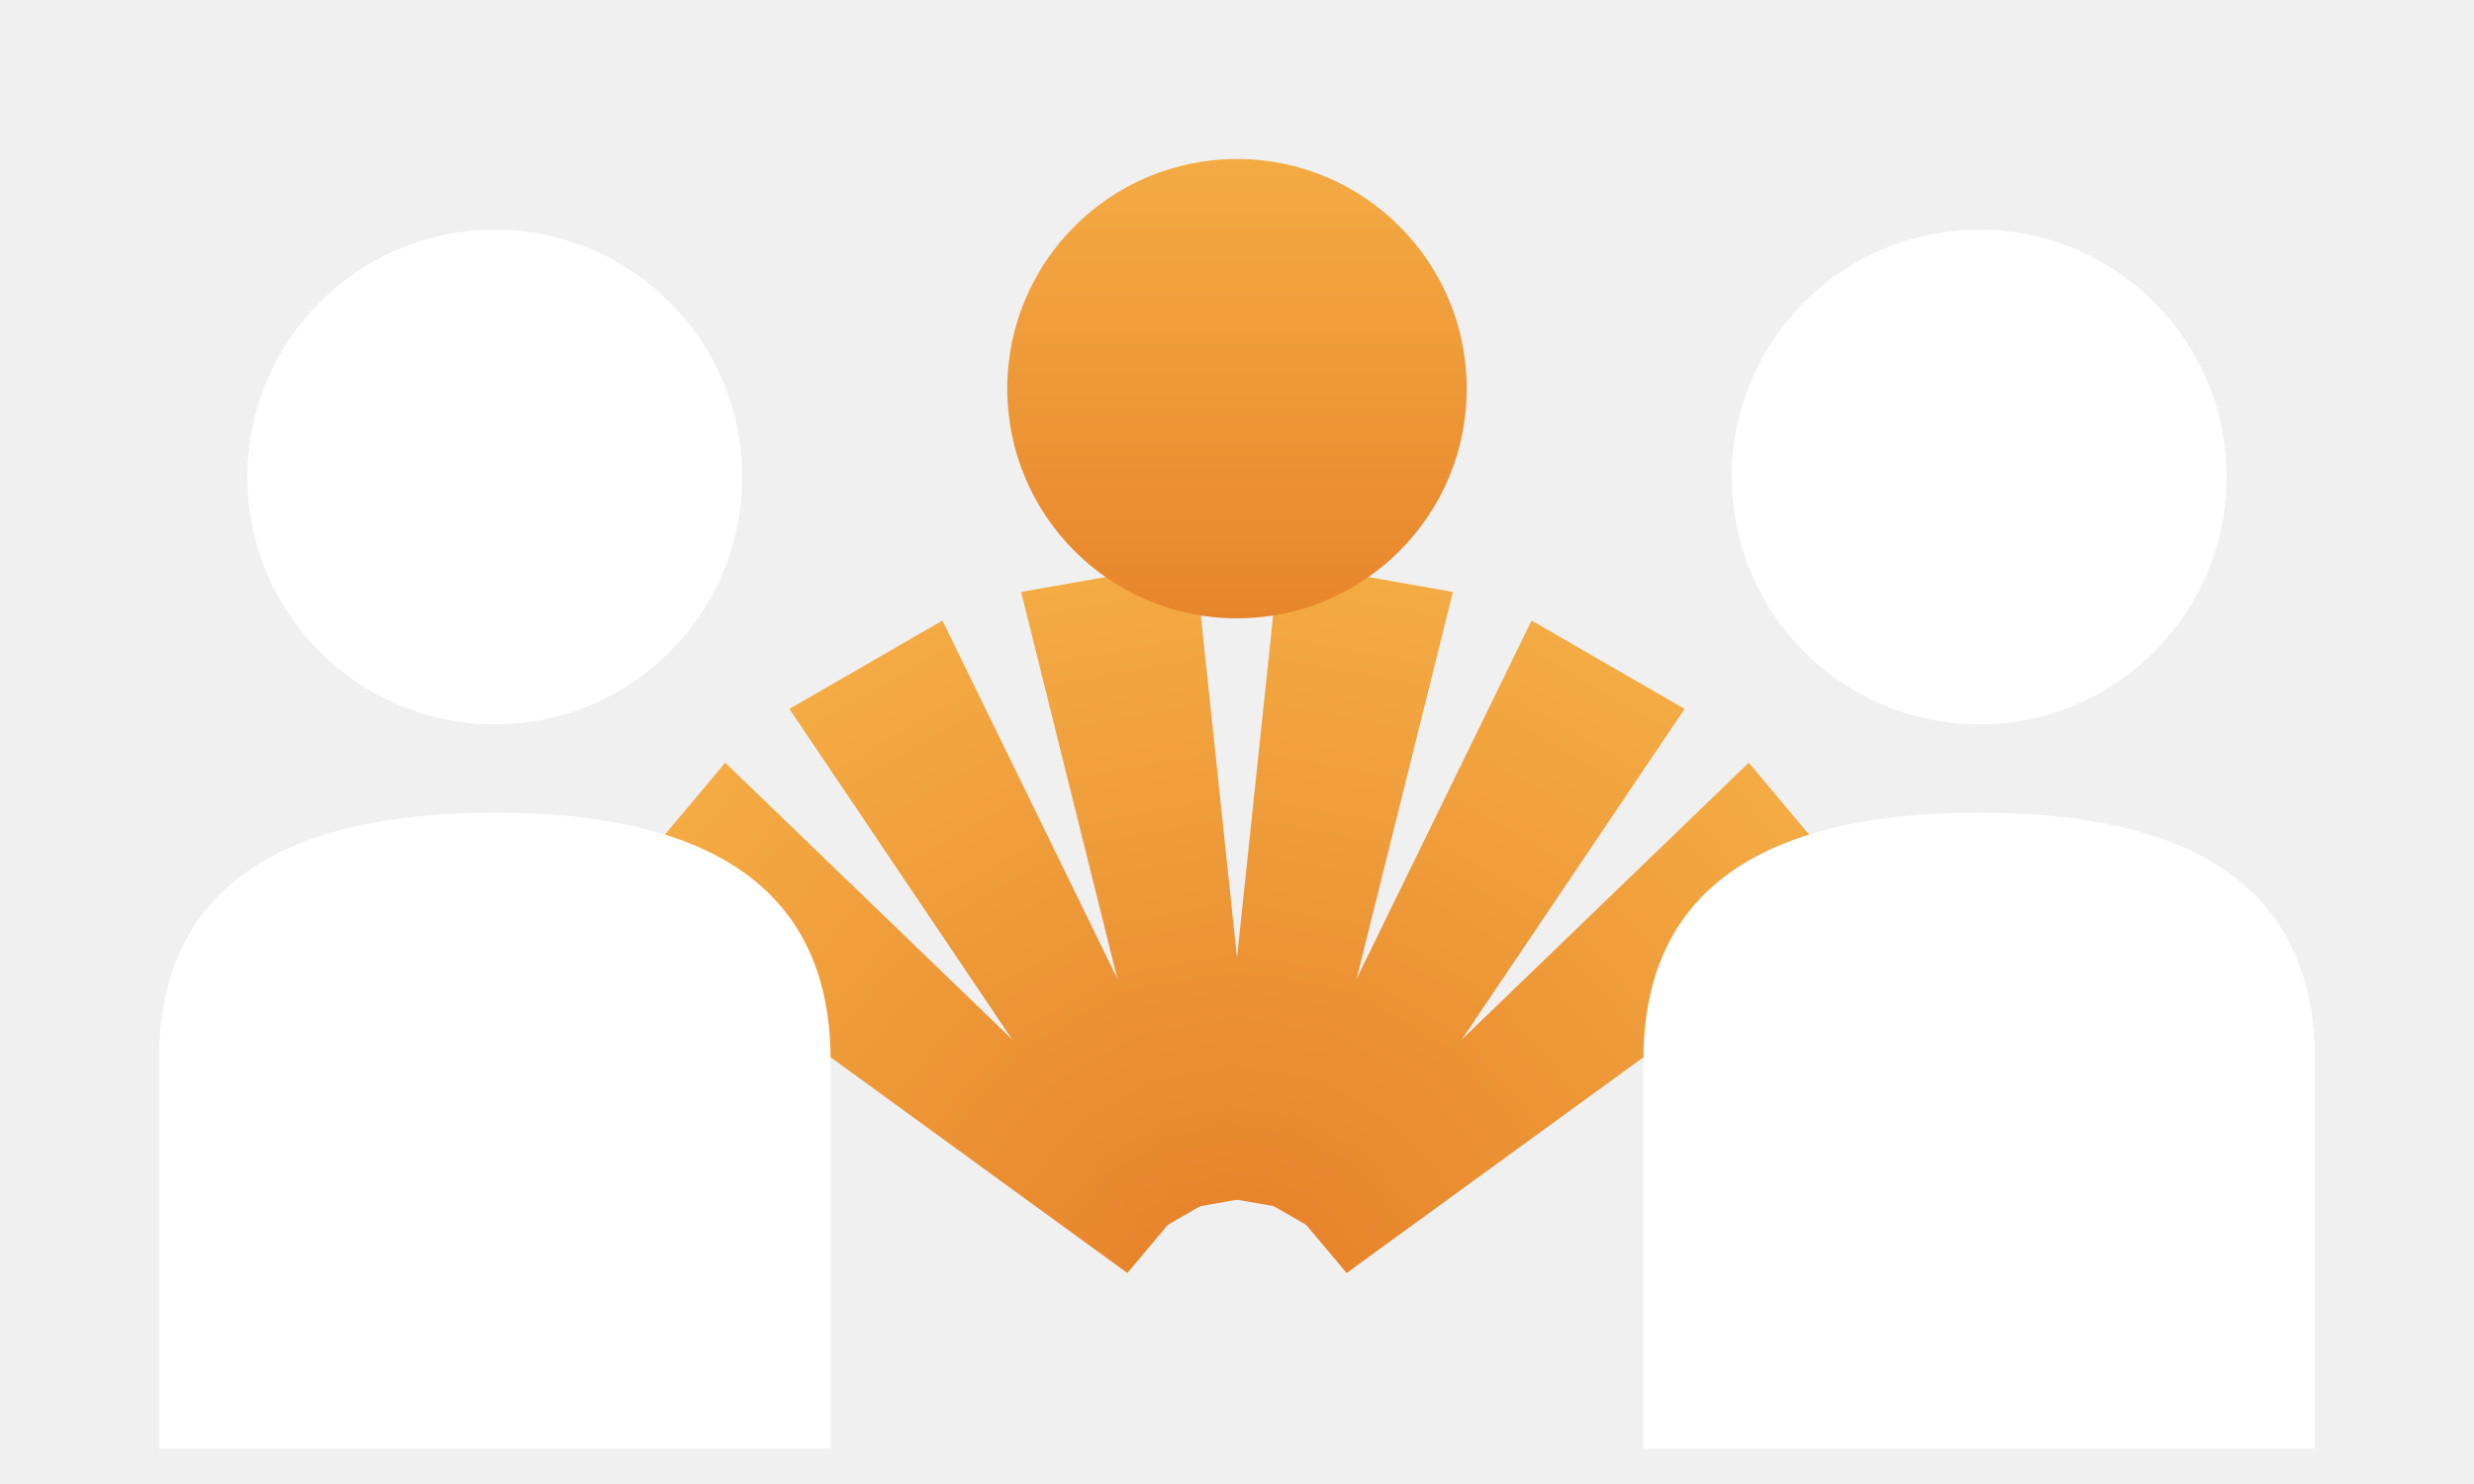
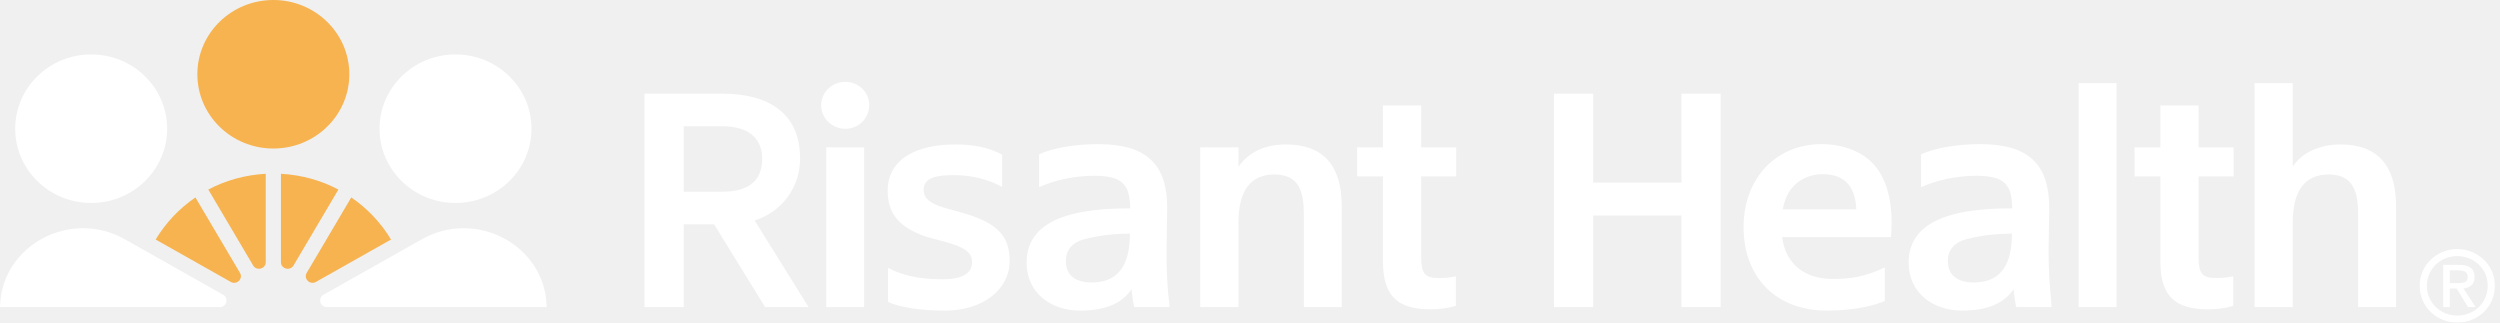
- <svg xmlns="http://www.w3.org/2000/svg" viewBox="0 0 140 84" fill="none" role="img" aria-label="Risant Health">
-   <defs>
-     <linearGradient id="risant-sun" x1="0" y1="1" x2="0" y2="0">
-       <stop offset="0" stop-color="#e8852c" />
-       <stop offset="1" stop-color="#f4ab43" />
-     </linearGradient>
-   </defs>
-   <g transform="translate(70 74)" fill="url(#risant-sun)">
-     <path d="M-2.5 -6 L-5 -42 L5 -42 L2.5 -6 Z" transform="rotate(-50)" />
-     <path d="M-2.5 -6 L-5 -42 L5 -42 L2.5 -6 Z" transform="rotate(-30)" />
-     <path d="M-2.5 -6 L-5 -42 L5 -42 L2.5 -6 Z" transform="rotate(-10)" />
-     <path d="M-2.5 -6 L-5 -42 L5 -42 L2.5 -6 Z" transform="rotate(10)" />
-     <path d="M-2.5 -6 L-5 -42 L5 -42 L2.5 -6 Z" transform="rotate(30)" />
-     <path d="M-2.5 -6 L-5 -42 L5 -42 L2.5 -6 Z" transform="rotate(50)" />
+ <svg xmlns="http://www.w3.org/2000/svg" width="248" height="32" viewBox="0 0 248 32" fill="none" role="img" aria-label="Risant Health">
+   <mask id="mask0_358_99782" maskUnits="userSpaceOnUse" x="0" y="0" width="248" height="32">
+     <path d="M247.493 0H0V32H247.493V0Z" fill="white" />
+   </mask>
+   <g mask="url(#mask0_358_99782)">
+     <path d="M243.764 24.709C245.774 24.709 247.493 26.269 247.493 28.338C247.493 30.472 245.774 32 243.764 32C241.752 32 240.033 30.472 240.033 28.338C240.033 26.269 241.752 24.709 243.764 24.709ZM243.764 31.303C245.45 31.303 246.78 30.024 246.78 28.339C246.78 26.686 245.45 25.407 243.764 25.407C242.077 25.407 240.747 26.686 240.747 28.339C240.747 30.024 242.077 31.303 243.764 31.303ZM242.368 26.278H243.958C244.963 26.278 245.482 26.659 245.482 27.483C245.482 28.243 244.996 28.529 244.38 28.624L245.58 30.463H244.834L243.698 28.624H243.017V30.463H242.368V26.278ZM243.764 28.085C244.315 28.085 244.801 28.053 244.801 27.451C244.801 26.912 244.315 26.817 243.86 26.817H243.017V28.085H243.764Z" fill="white" />
+     <path d="M63.933 9.29H71.586C76.256 9.29 79.369 11.223 79.369 15.724C79.369 18.608 77.553 21.017 74.861 21.873L80.211 30.462H75.899L70.84 22.253H67.824V30.462H63.933V9.29ZM71.618 19.02C74.472 19.02 75.607 17.753 75.607 15.756C75.607 13.886 74.472 12.523 71.618 12.523H67.824V19.02H71.618ZM83.859 8.117C85.157 8.117 86.227 9.131 86.227 10.431C86.227 11.762 85.157 12.776 83.859 12.776C82.563 12.776 81.46 11.762 81.46 10.431C81.46 9.131 82.563 8.117 83.859 8.117ZM81.963 14.615H85.725V30.462H81.963V22.014V14.615ZM94.772 14.329C96.393 14.329 98.047 14.583 99.409 15.344V18.513H99.344C98.015 17.753 96.231 17.372 94.643 17.372C93.021 17.372 91.626 17.562 91.626 18.83C91.626 19.432 91.918 19.939 93.021 20.383C94.124 20.827 95.875 21.08 97.496 21.841C99.572 22.824 100.155 24.123 100.155 25.898C100.155 28.718 97.496 30.811 93.767 30.811C91.237 30.811 89.324 30.493 88.092 29.955V26.595H88.157C89.324 27.229 90.945 27.704 93.508 27.704C95.421 27.704 96.426 27.134 96.426 26.024C96.426 25.391 96.231 24.884 94.87 24.345C93.216 23.711 91.853 23.711 90.2 22.728C88.643 21.809 88.059 20.542 88.059 18.925C88.059 15.756 90.945 14.329 94.772 14.329ZM112.121 20.668C112.089 19.844 112.024 19.21 111.765 18.703C111.343 17.879 110.5 17.435 108.587 17.435C106.576 17.435 104.598 17.879 103.138 18.545H103.074V15.312C104.339 14.71 106.543 14.298 108.943 14.298C113.775 14.298 115.786 16.326 115.786 20.637C115.786 21.651 115.72 23.869 115.72 24.884C115.72 26.912 115.753 27.99 116.012 30.335V30.462H112.51C112.413 30.05 112.316 29.416 112.251 28.687C111.246 30.177 109.527 30.811 107.127 30.811C104.306 30.811 101.841 29.099 101.841 26.056C101.841 22.665 104.728 20.637 112.121 20.668ZM108.295 28.021C111.7 28.021 112.024 25.137 112.089 23.426V23.172C109.754 23.204 108.522 23.489 107.517 23.742C106.446 24.028 105.733 24.725 105.733 25.898C105.733 27.324 106.706 28.021 108.295 28.021ZM119.061 14.615H122.855V16.548C123.86 15.09 125.481 14.329 127.557 14.329C131.254 14.329 133.102 16.39 133.102 20.478V30.462H129.341V21.334C129.341 19.242 129.017 17.308 126.422 17.308C124.055 17.308 122.855 18.925 122.855 22.063V30.462H119.061V14.615ZM134.627 14.615H137.189V10.463H140.983V14.615H144.453V17.499H140.983V25.549C140.983 27.134 141.372 27.577 142.669 27.577C143.187 27.577 143.577 27.577 144.355 27.419H144.42V30.335C143.609 30.589 142.701 30.684 141.923 30.684C138.582 30.684 137.189 29.321 137.189 25.898V17.499H134.627V14.615ZM154.154 9.29H158.045V18.117H166.801V9.29H170.692V30.462H166.801V21.381H158.045V30.462H154.154V9.29ZM180.68 14.298C182.723 14.298 184.475 14.963 185.577 16.009C187.198 17.499 187.652 20.003 187.652 22.063C187.652 22.443 187.62 23.014 187.588 23.52H176.788C177.113 26.151 178.994 27.673 181.783 27.673C183.599 27.673 185.026 27.451 186.972 26.532V29.859C186.063 30.24 184.183 30.811 181.232 30.811C176.205 30.811 172.962 27.546 172.962 22.506C172.962 17.721 176.172 14.298 180.68 14.298ZM184.15 20.763C184.053 18.703 183.178 17.277 180.81 17.277C179.189 17.277 177.275 18.196 176.853 20.763H184.15ZM199.618 20.668C199.586 19.844 199.521 19.21 199.262 18.703C198.84 17.879 197.997 17.435 196.083 17.435C194.074 17.435 192.095 17.879 190.636 18.545H190.571V15.312C191.835 14.71 194.041 14.298 196.441 14.298C201.272 14.298 203.283 16.326 203.283 20.637C203.283 21.651 203.218 23.869 203.218 24.884C203.218 26.912 203.315 27.99 203.509 30.335V30.462H200.008C199.91 30.05 199.813 29.416 199.749 28.687C198.743 30.177 197.024 30.811 194.625 30.811C191.803 30.811 189.339 29.099 189.339 26.056C189.339 22.665 192.225 20.637 199.618 20.668ZM195.792 28.021C199.197 28.021 199.521 25.137 199.586 23.426V23.172C197.251 23.204 196.019 23.489 195.014 23.742C193.944 24.028 193.23 24.725 193.23 25.898C193.23 27.324 194.203 28.021 195.792 28.021ZM206.201 8.244H209.963V30.462H206.201V17.499V8.244ZM211.747 14.615H214.309V10.463H218.103V14.615H221.572V17.499H218.103V25.549C218.103 27.134 218.492 27.577 219.789 27.577C220.308 27.577 220.697 27.577 221.475 27.419H221.54V30.335C220.729 30.589 219.821 30.684 219.043 30.684C215.703 30.684 214.309 29.321 214.309 25.898V17.499H211.747V14.615ZM223.648 8.244H227.442V16.516C228.091 15.565 229.031 14.932 230.166 14.615C230.578 14.482 231.193 14.333 232.144 14.329C233.078 14.325 233.895 14.456 234.576 14.71C236.651 15.502 237.689 17.404 237.689 20.478V30.462H233.928V21.334C233.928 19.242 233.571 17.308 231.009 17.308C228.642 17.308 227.442 18.925 227.442 22.063V30.462H223.648V8.244Z" fill="white" />
+     <path d="M16.582 12.767C16.582 16.836 13.208 20.134 9.045 20.134C4.882 20.134 1.508 16.836 1.508 12.767C1.508 8.699 4.882 5.4 9.045 5.4C13.208 5.4 16.582 8.699 16.582 12.767ZM0.004 30.333C0.003 30.376 0.002 30.419 0 30.462H21.803C22.488 30.462 22.731 29.575 22.138 29.24L12.373 23.73C7.021 20.71 0.203 24.296 0.004 30.333ZM37.649 12.767C37.649 8.699 41.024 5.4 45.187 5.4C49.349 5.4 52.724 8.699 52.724 12.767C52.724 16.836 49.349 20.134 45.187 20.134C41.024 20.134 37.649 16.836 37.649 12.767ZM54.227 30.333C54.029 24.296 47.21 20.71 41.858 23.73L32.094 29.24C31.5 29.575 31.744 30.462 32.429 30.462H54.231C54.23 30.419 54.229 30.376 54.227 30.333Z" fill="white" />
+     <path d="M34.653 7.367C34.653 11.435 31.279 14.734 27.116 14.734C22.953 14.734 19.578 11.435 19.578 7.367C19.578 3.298 22.953 0 27.116 0C31.279 0 34.653 3.298 34.653 7.367ZM38.79 23.761C37.795 22.107 36.451 20.68 34.846 19.586L30.425 27.07C30.083 27.65 30.747 28.299 31.341 27.965L38.79 23.761ZM33.567 18.804C31.858 17.896 29.923 17.353 27.869 17.24V26.005C27.869 26.675 28.777 26.913 29.119 26.333L33.567 18.804ZM15.442 23.761L22.891 27.965C23.484 28.299 24.149 27.65 23.806 27.07L19.386 19.586C17.781 20.68 16.436 22.107 15.442 23.761ZM20.665 18.804L25.112 26.333C25.455 26.913 26.362 26.675 26.362 26.005V17.24C24.309 17.353 22.373 17.896 20.665 18.804Z" fill="#F6B350" />
  </g>
-   <circle cx="70" cy="22" r="13" fill="url(#risant-sun)" />
-   <circle cx="28" cy="27" r="14" fill="#fff" />
-   <path d="M9 82 L9 60 Q9 46 28 46 Q47 46 47 60 L47 82 Z" fill="#fff" />
-   <circle cx="112" cy="27" r="14" fill="#fff" />
-   <path d="M93 82 L93 60 Q93 46 112 46 Q131 46 131 60 L131 82 Z" fill="#fff" />
</svg>
